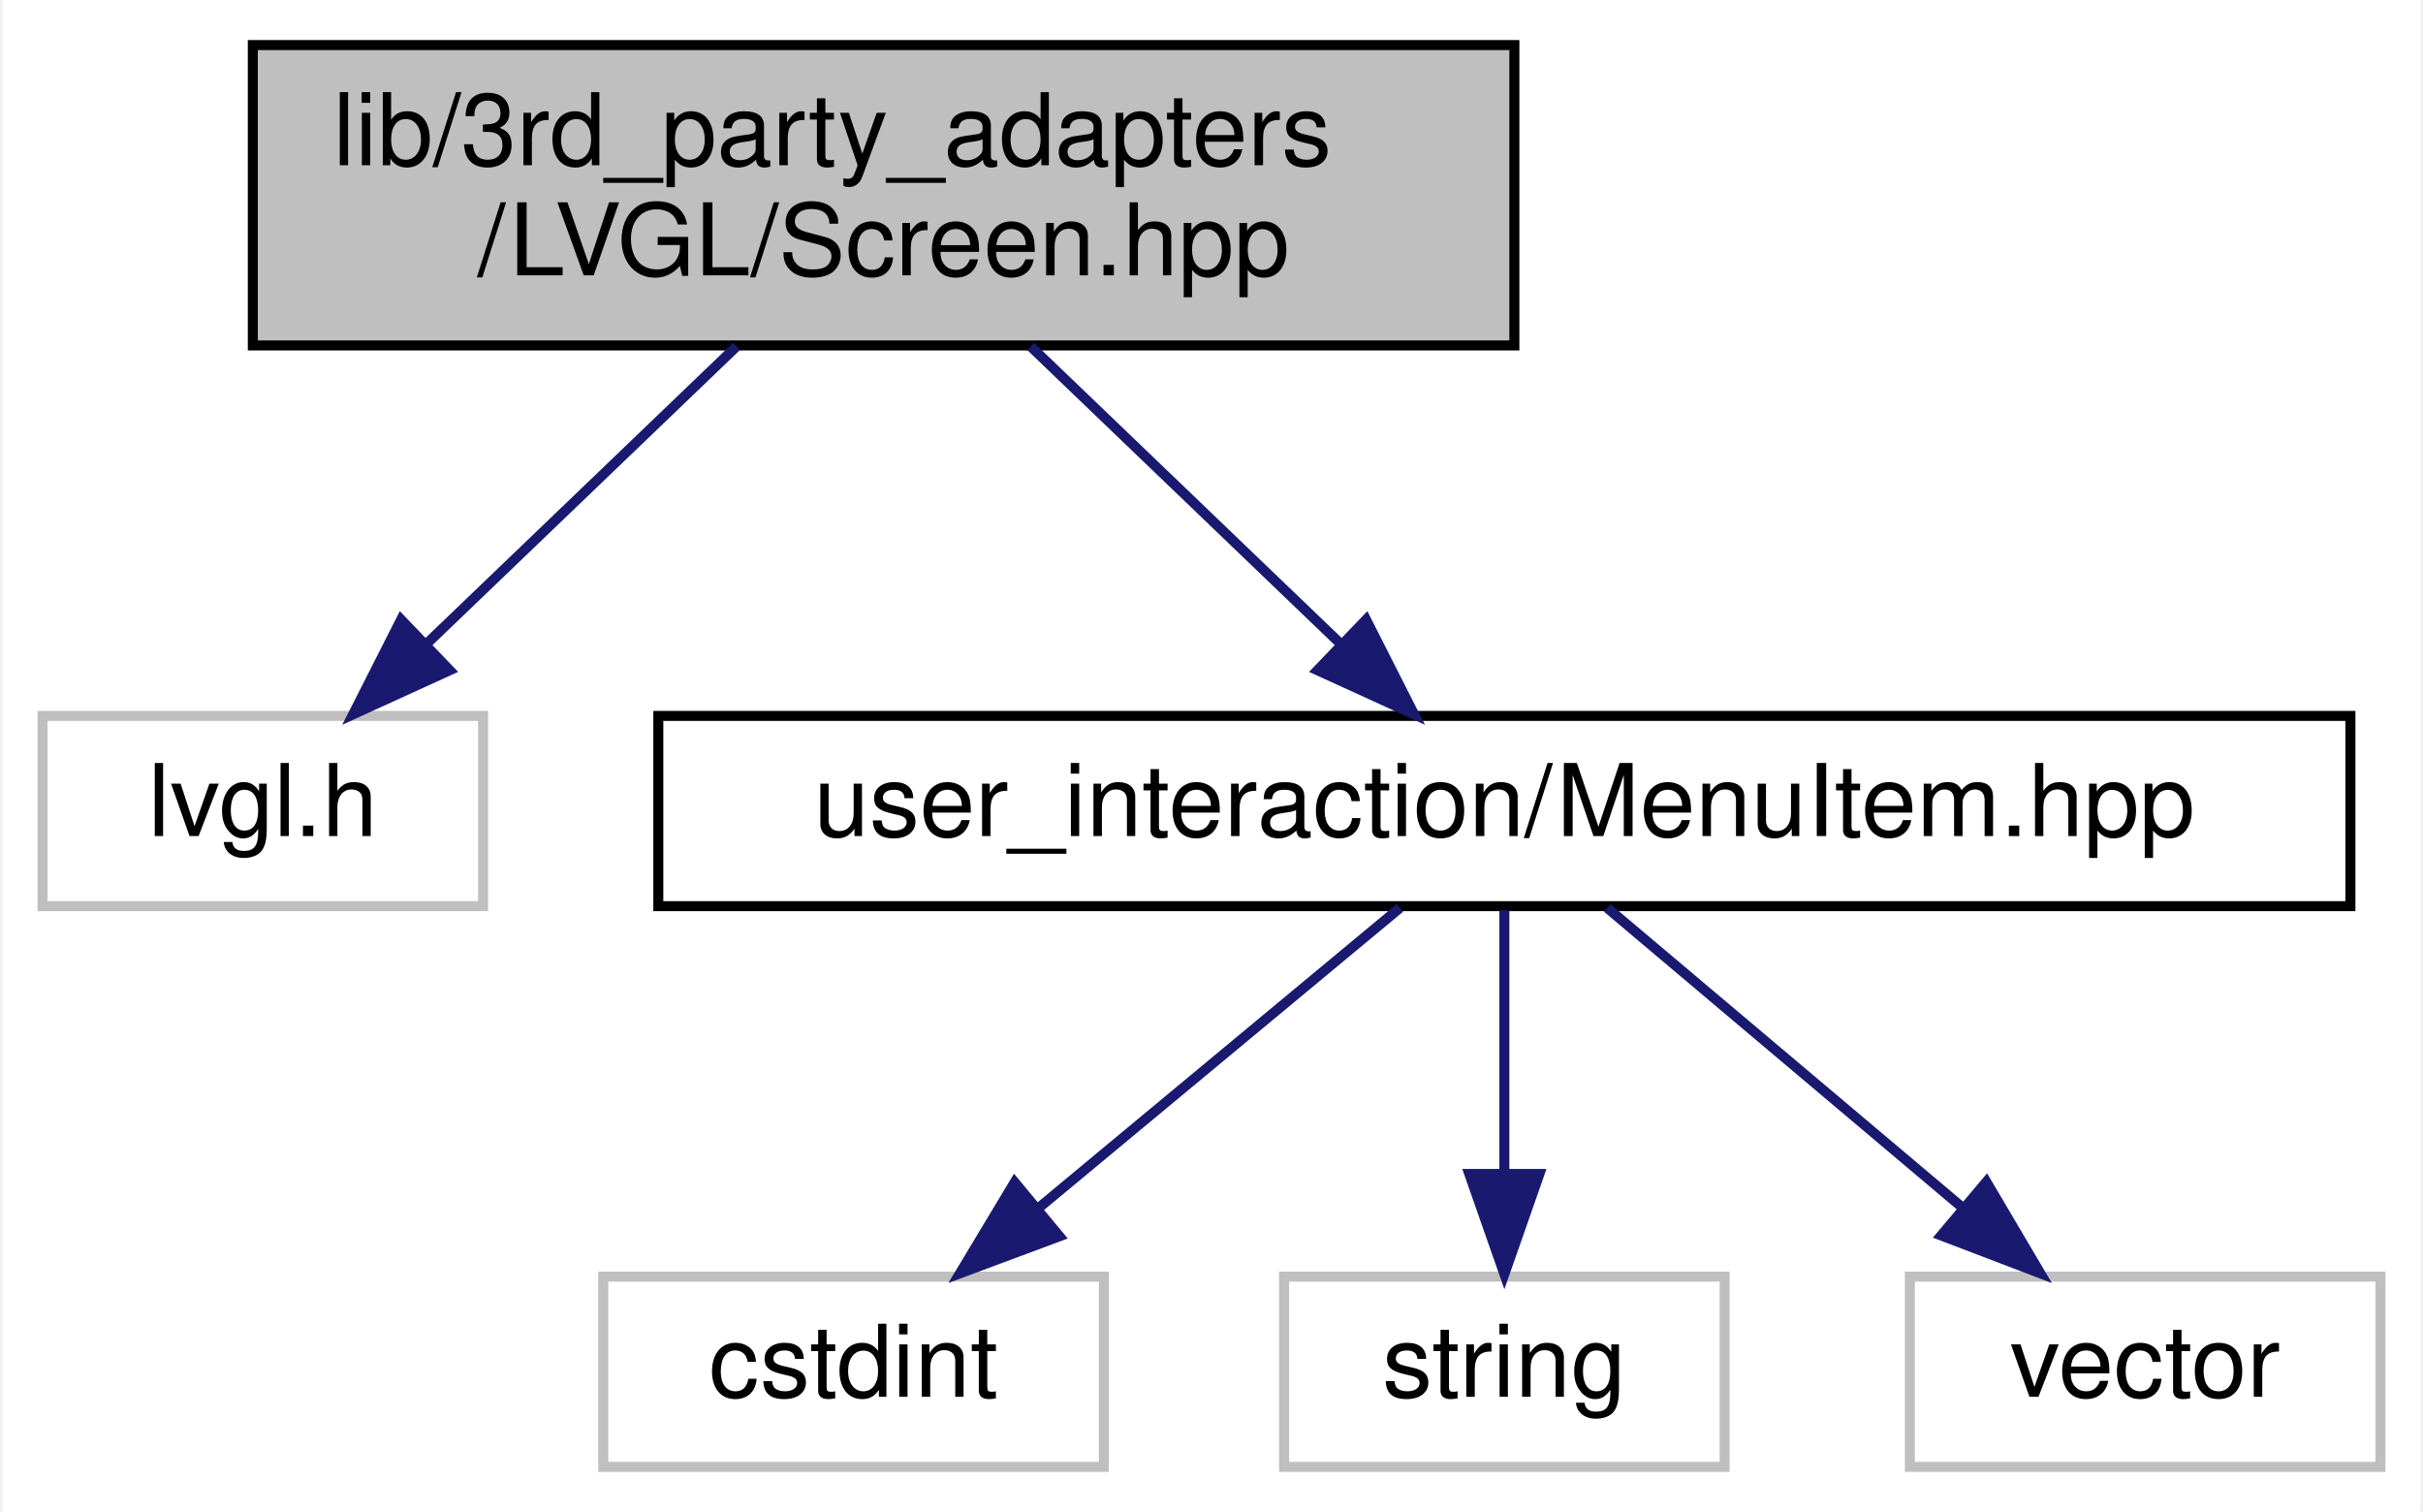
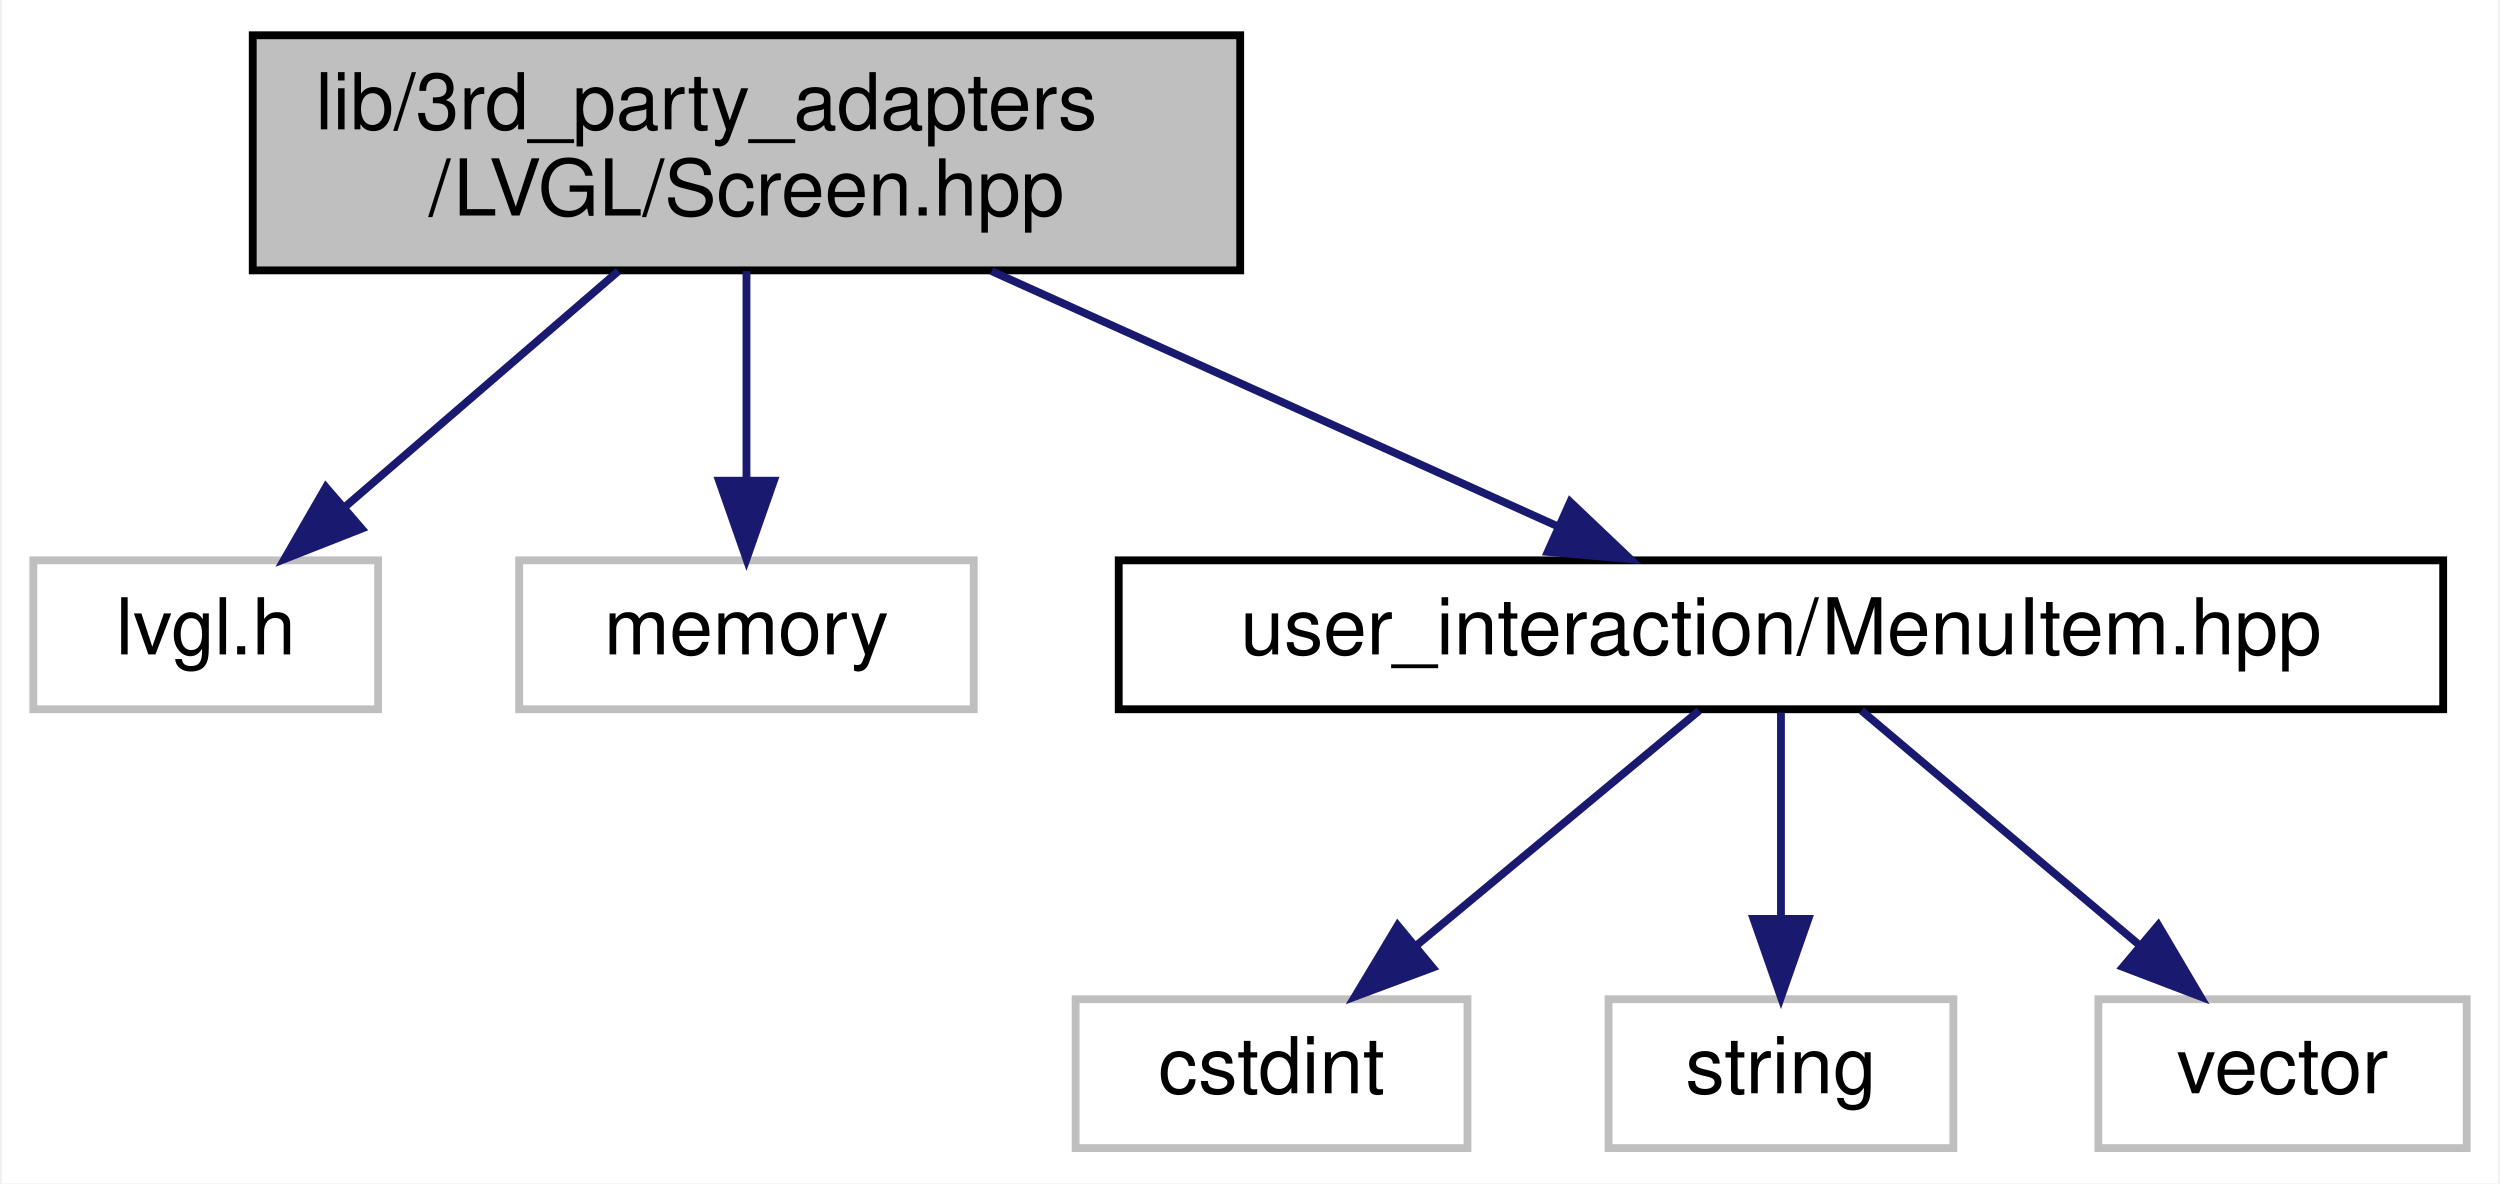
- <svg xmlns="http://www.w3.org/2000/svg" xmlns:xlink="http://www.w3.org/1999/xlink" width="242pt" height="151pt" viewBox="0.00 0.00 241.50 151.00">
+ <svg xmlns="http://www.w3.org/2000/svg" xmlns:xlink="http://www.w3.org/1999/xlink" width="319pt" height="151pt" viewBox="0.00 0.00 318.50 151.00">
  <g id="graph0" class="graph" transform="scale(1 1) rotate(0) translate(4 147)">
-     <polygon fill="white" stroke="transparent" points="-4,4 -4,-147 237.5,-147 237.5,4 -4,4" />
+     <polygon fill="white" stroke="transparent" points="-4,4 -4,-147 314.5,-147 314.5,4 -4,4" />
    <g id="node1" class="node">
      <g id="a_node1">
        <a xlink:title="Converts menu items to LVGL.">
-           <polygon fill="#bfbfbf" stroke="black" points="21,-112.5 21,-142.5 147,-142.5 147,-112.5 21,-112.5" />
-           <text text-anchor="start" x="29" y="-130.5" font-family="Helvetica,sans-Serif" font-size="10.00">lib/3rd_party_adapters</text>
-           <text text-anchor="middle" x="84" y="-119.5" font-family="Helvetica,sans-Serif" font-size="10.00">/LVGL/Screen.hpp</text>
+           <polygon fill="#bfbfbf" stroke="black" points="28,-112.5 28,-142.5 154,-142.5 154,-112.5 28,-112.5" />
+           <text text-anchor="start" x="36" y="-130.5" font-family="Helvetica,sans-Serif" font-size="10.00">lib/3rd_party_adapters</text>
+           <text text-anchor="middle" x="91" y="-119.5" font-family="Helvetica,sans-Serif" font-size="10.00">/LVGL/Screen.hpp</text>
        </a>
      </g>
    </g>
    <g id="node2" class="node">
      <g id="a_node2">
        <a xlink:title=" ">
          <polygon fill="white" stroke="#bfbfbf" points="0,-56.5 0,-75.5 44,-75.5 44,-56.5 0,-56.5" />
          <text text-anchor="middle" x="22" y="-63.5" font-family="Helvetica,sans-Serif" font-size="10.00">lvgl.h</text>
        </a>
      </g>
    </g>
    <g id="edge1" class="edge">
-       <path fill="none" stroke="midnightblue" d="M69.31,-112.4C60.02,-103.49 48,-91.95 38.4,-82.74" />
-       <polygon fill="midnightblue" stroke="midnightblue" points="40.66,-80.06 31.02,-75.66 35.81,-85.11 40.66,-80.06" />
+       <path fill="none" stroke="midnightblue" d="M74.65,-112.4C64.1,-103.31 50.4,-91.49 39.62,-82.19" />
+       <polygon fill="midnightblue" stroke="midnightblue" points="41.9,-79.54 32.04,-75.66 37.33,-84.84 41.9,-79.54" />
    </g>
    <g id="node3" class="node">
      <g id="a_node3">
-         <a xlink:href="MenuItem_8hpp.xhtml" target="_top" xlink:title=" ">
-           <polygon fill="white" stroke="black" points="61.5,-56.5 61.5,-75.5 230.5,-75.5 230.5,-56.5 61.5,-56.5" />
-           <text text-anchor="middle" x="146" y="-63.5" font-family="Helvetica,sans-Serif" font-size="10.00">user_interaction/MenuItem.hpp</text>
+         <a xlink:title=" ">
+           <polygon fill="white" stroke="#bfbfbf" points="62,-56.5 62,-75.5 120,-75.5 120,-56.5 62,-56.5" />
+           <text text-anchor="middle" x="91" y="-63.5" font-family="Helvetica,sans-Serif" font-size="10.00">memory</text>
        </a>
      </g>
    </g>
    <g id="edge2" class="edge">
-       <path fill="none" stroke="midnightblue" d="M98.69,-112.4C107.98,-103.49 120,-91.95 129.6,-82.74" />
-       <polygon fill="midnightblue" stroke="midnightblue" points="132.19,-85.11 136.98,-75.66 127.34,-80.06 132.19,-85.11" />
+       <path fill="none" stroke="midnightblue" d="M91,-112.4C91,-104.47 91,-94.46 91,-85.86" />
+       <polygon fill="midnightblue" stroke="midnightblue" points="94.5,-85.66 91,-75.66 87.5,-85.66 94.5,-85.66" />
    </g>
    <g id="node4" class="node">
      <g id="a_node4">
-         <a xlink:title=" ">
-           <polygon fill="white" stroke="#bfbfbf" points="56,-0.5 56,-19.5 106,-19.5 106,-0.5 56,-0.5" />
-           <text text-anchor="middle" x="81" y="-7.5" font-family="Helvetica,sans-Serif" font-size="10.00">cstdint</text>
+         <a xlink:href="MenuItem_8hpp.xhtml" target="_top" xlink:title=" ">
+           <polygon fill="white" stroke="black" points="138.5,-56.5 138.5,-75.5 307.5,-75.5 307.5,-56.5 138.5,-56.5" />
+           <text text-anchor="middle" x="223" y="-63.5" font-family="Helvetica,sans-Serif" font-size="10.00">user_interaction/MenuItem.hpp</text>
        </a>
      </g>
    </g>
    <g id="edge3" class="edge">
-       <path fill="none" stroke="midnightblue" d="M135.56,-56.32C125.85,-48.26 111.18,-36.08 99.5,-26.37" />
-       <polygon fill="midnightblue" stroke="midnightblue" points="101.56,-23.53 91.63,-19.83 97.09,-28.92 101.56,-23.53" />
+       <path fill="none" stroke="midnightblue" d="M122.28,-112.4C144.23,-102.51 173.34,-89.38 194.62,-79.79" />
+       <polygon fill="midnightblue" stroke="midnightblue" points="196.11,-82.96 203.79,-75.66 193.24,-76.58 196.11,-82.96" />
    </g>
    <g id="node5" class="node">
      <g id="a_node5">
        <a xlink:title=" ">
-           <polygon fill="white" stroke="#bfbfbf" points="124,-0.5 124,-19.5 168,-19.5 168,-0.5 124,-0.5" />
-           <text text-anchor="middle" x="146" y="-7.5" font-family="Helvetica,sans-Serif" font-size="10.00">string</text>
+           <polygon fill="white" stroke="#bfbfbf" points="133,-0.5 133,-19.5 183,-19.5 183,-0.5 133,-0.5" />
+           <text text-anchor="middle" x="158" y="-7.5" font-family="Helvetica,sans-Serif" font-size="10.00">cstdint</text>
        </a>
      </g>
    </g>
    <g id="edge4" class="edge">
-       <path fill="none" stroke="midnightblue" d="M146,-56.08C146,-49.01 146,-38.86 146,-29.99" />
-       <polygon fill="midnightblue" stroke="midnightblue" points="149.5,-29.75 146,-19.75 142.5,-29.75 149.5,-29.75" />
+       <path fill="none" stroke="midnightblue" d="M212.56,-56.32C202.85,-48.26 188.18,-36.08 176.5,-26.37" />
+       <polygon fill="midnightblue" stroke="midnightblue" points="178.56,-23.53 168.63,-19.83 174.09,-28.92 178.56,-23.53" />
    </g>
    <g id="node6" class="node">
      <g id="a_node6">
        <a xlink:title=" ">
-           <polygon fill="white" stroke="#bfbfbf" points="186.5,-0.5 186.5,-19.5 233.5,-19.5 233.5,-0.5 186.5,-0.5" />
-           <text text-anchor="middle" x="210" y="-7.5" font-family="Helvetica,sans-Serif" font-size="10.00">vector</text>
+           <polygon fill="white" stroke="#bfbfbf" points="201,-0.5 201,-19.5 245,-19.5 245,-0.5 201,-0.5" />
+           <text text-anchor="middle" x="223" y="-7.5" font-family="Helvetica,sans-Serif" font-size="10.00">string</text>
        </a>
      </g>
    </g>
    <g id="edge5" class="edge">
-       <path fill="none" stroke="midnightblue" d="M156.28,-56.32C165.84,-48.26 180.28,-36.08 191.78,-26.37" />
-       <polygon fill="midnightblue" stroke="midnightblue" points="194.14,-28.96 199.53,-19.83 189.63,-23.61 194.14,-28.96" />
+       <path fill="none" stroke="midnightblue" d="M223,-56.08C223,-49.01 223,-38.86 223,-29.99" />
+       <polygon fill="midnightblue" stroke="midnightblue" points="226.5,-29.75 223,-19.75 219.5,-29.75 226.5,-29.75" />
+     </g>
+     <g id="node7" class="node">
+       <g id="a_node7">
+         <a xlink:title=" ">
+           <polygon fill="white" stroke="#bfbfbf" points="263.5,-0.5 263.5,-19.5 310.5,-19.5 310.5,-0.5 263.5,-0.5" />
+           <text text-anchor="middle" x="287" y="-7.5" font-family="Helvetica,sans-Serif" font-size="10.00">vector</text>
+         </a>
+       </g>
+     </g>
+     <g id="edge6" class="edge">
+       <path fill="none" stroke="midnightblue" d="M233.28,-56.32C242.84,-48.26 257.28,-36.08 268.78,-26.37" />
+       <polygon fill="midnightblue" stroke="midnightblue" points="271.14,-28.96 276.53,-19.83 266.63,-23.61 271.14,-28.96" />
    </g>
  </g>
</svg>
